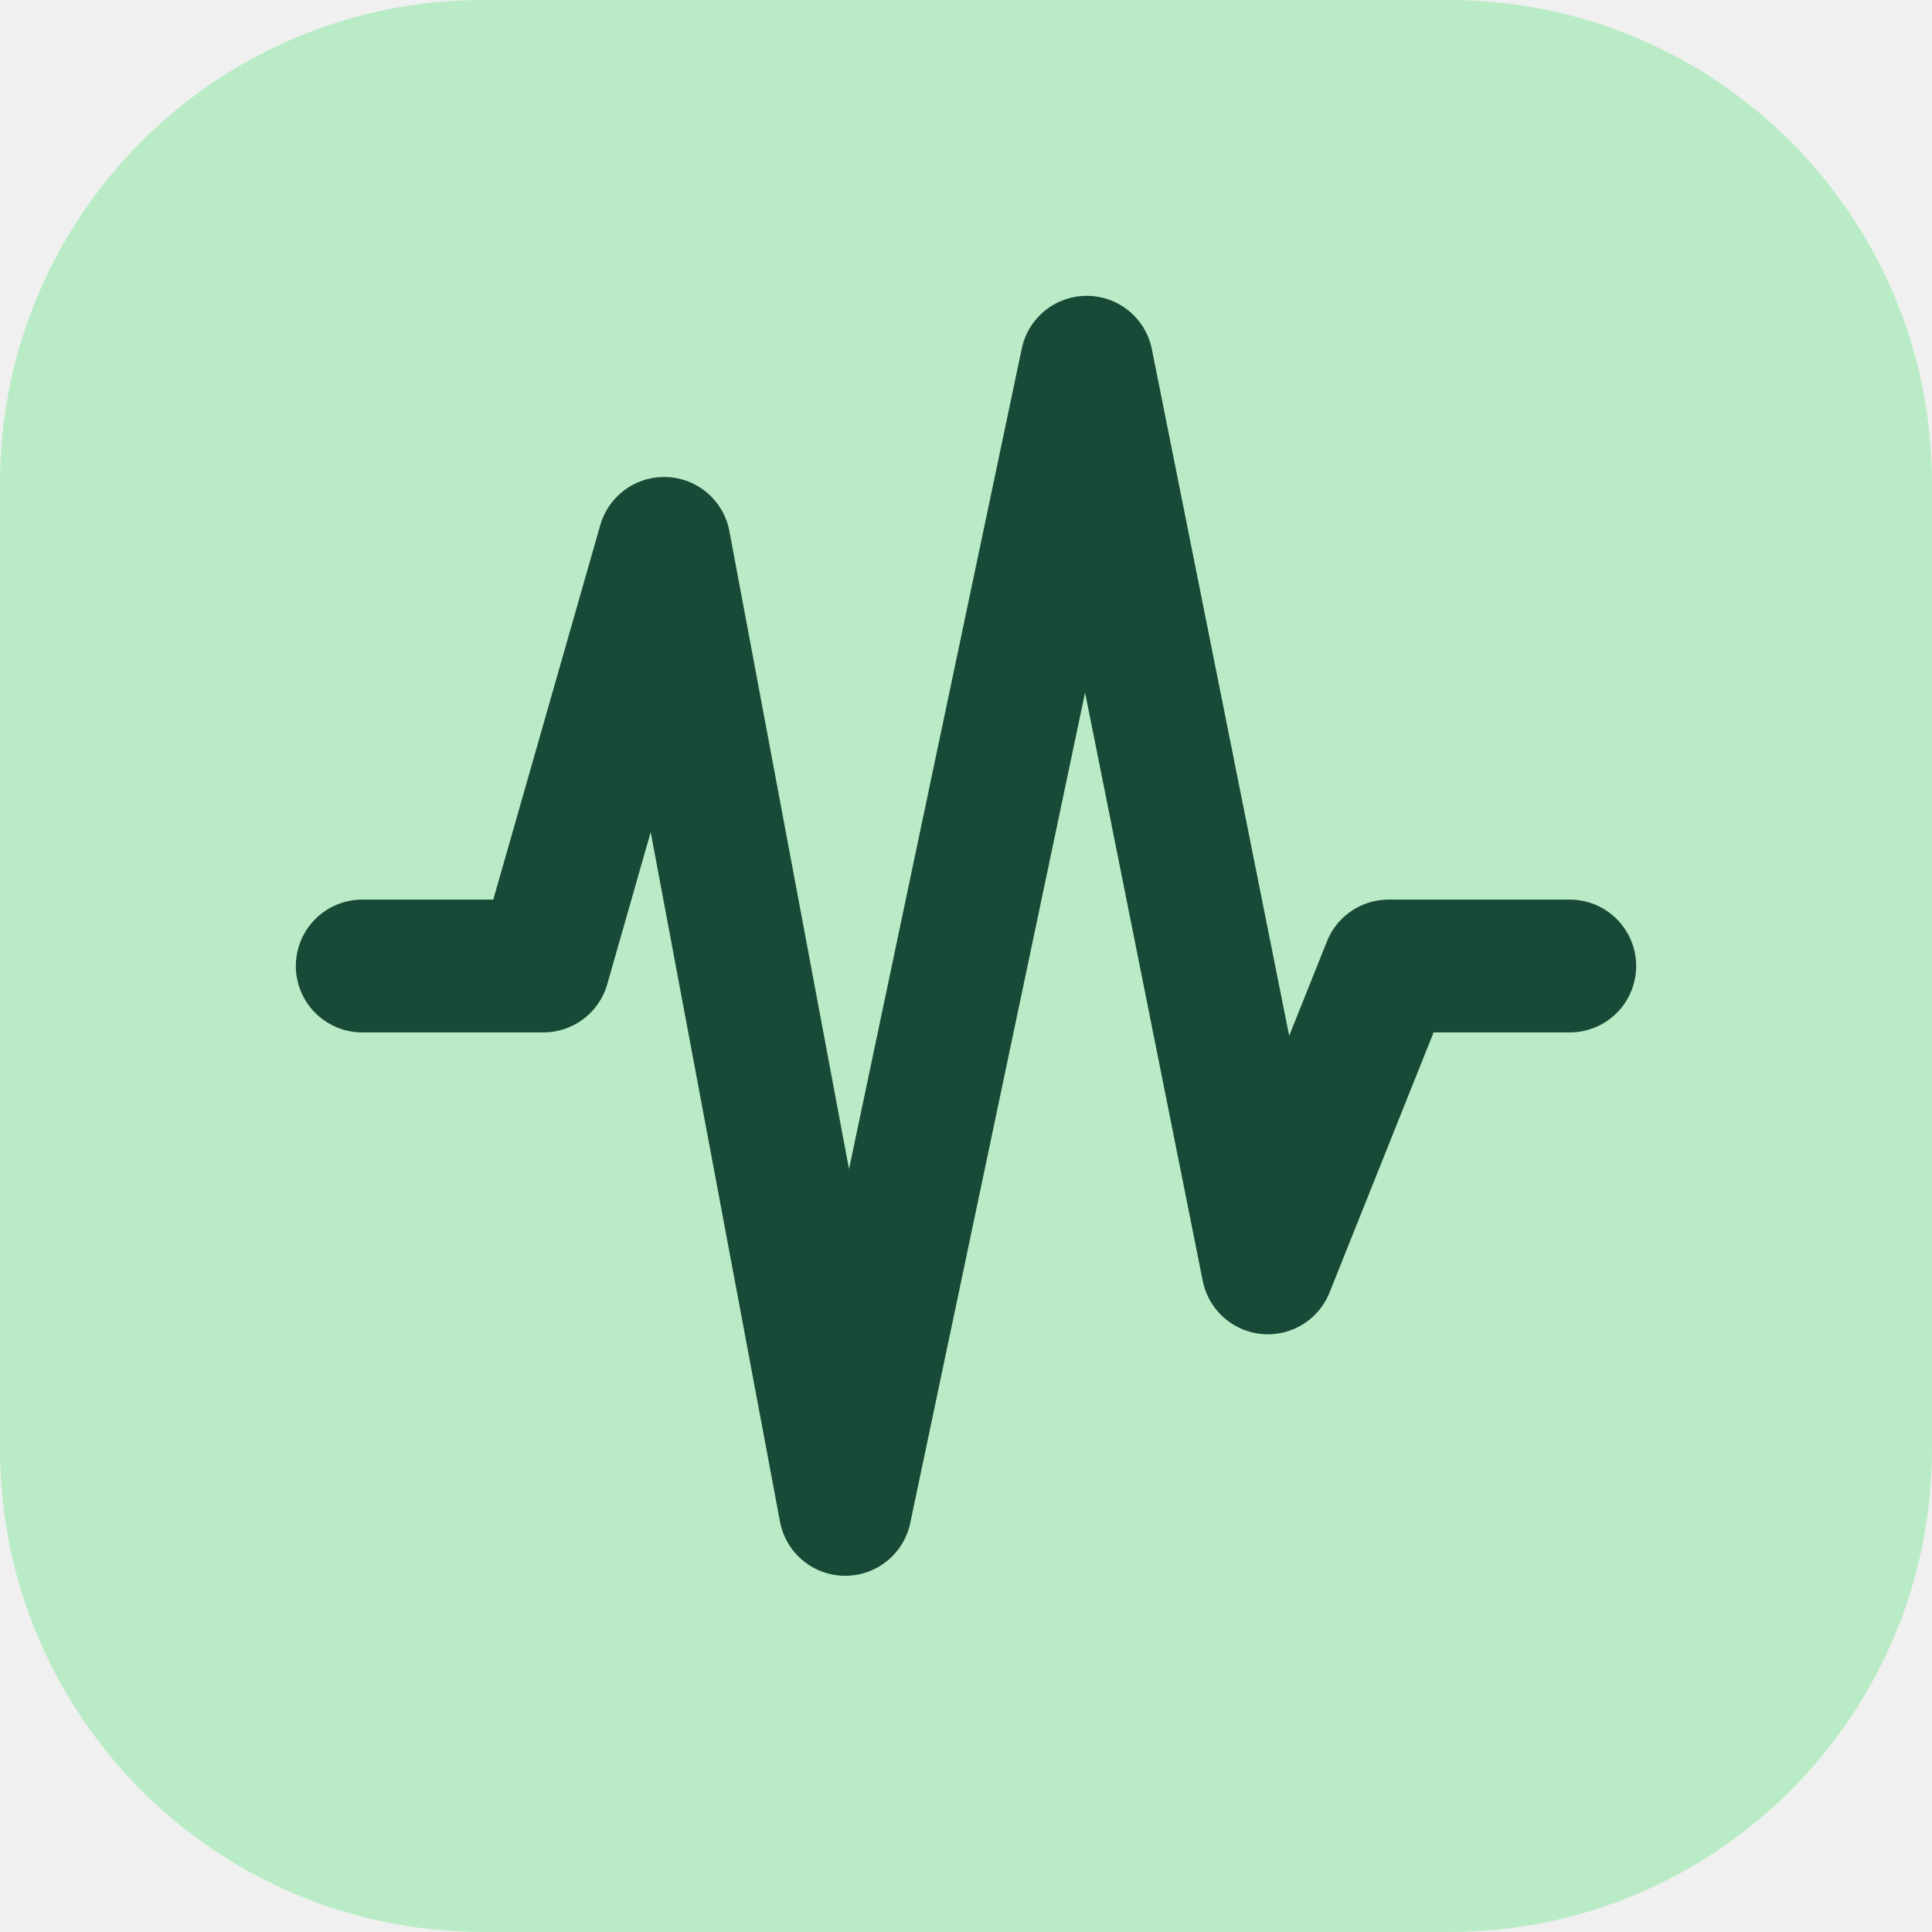
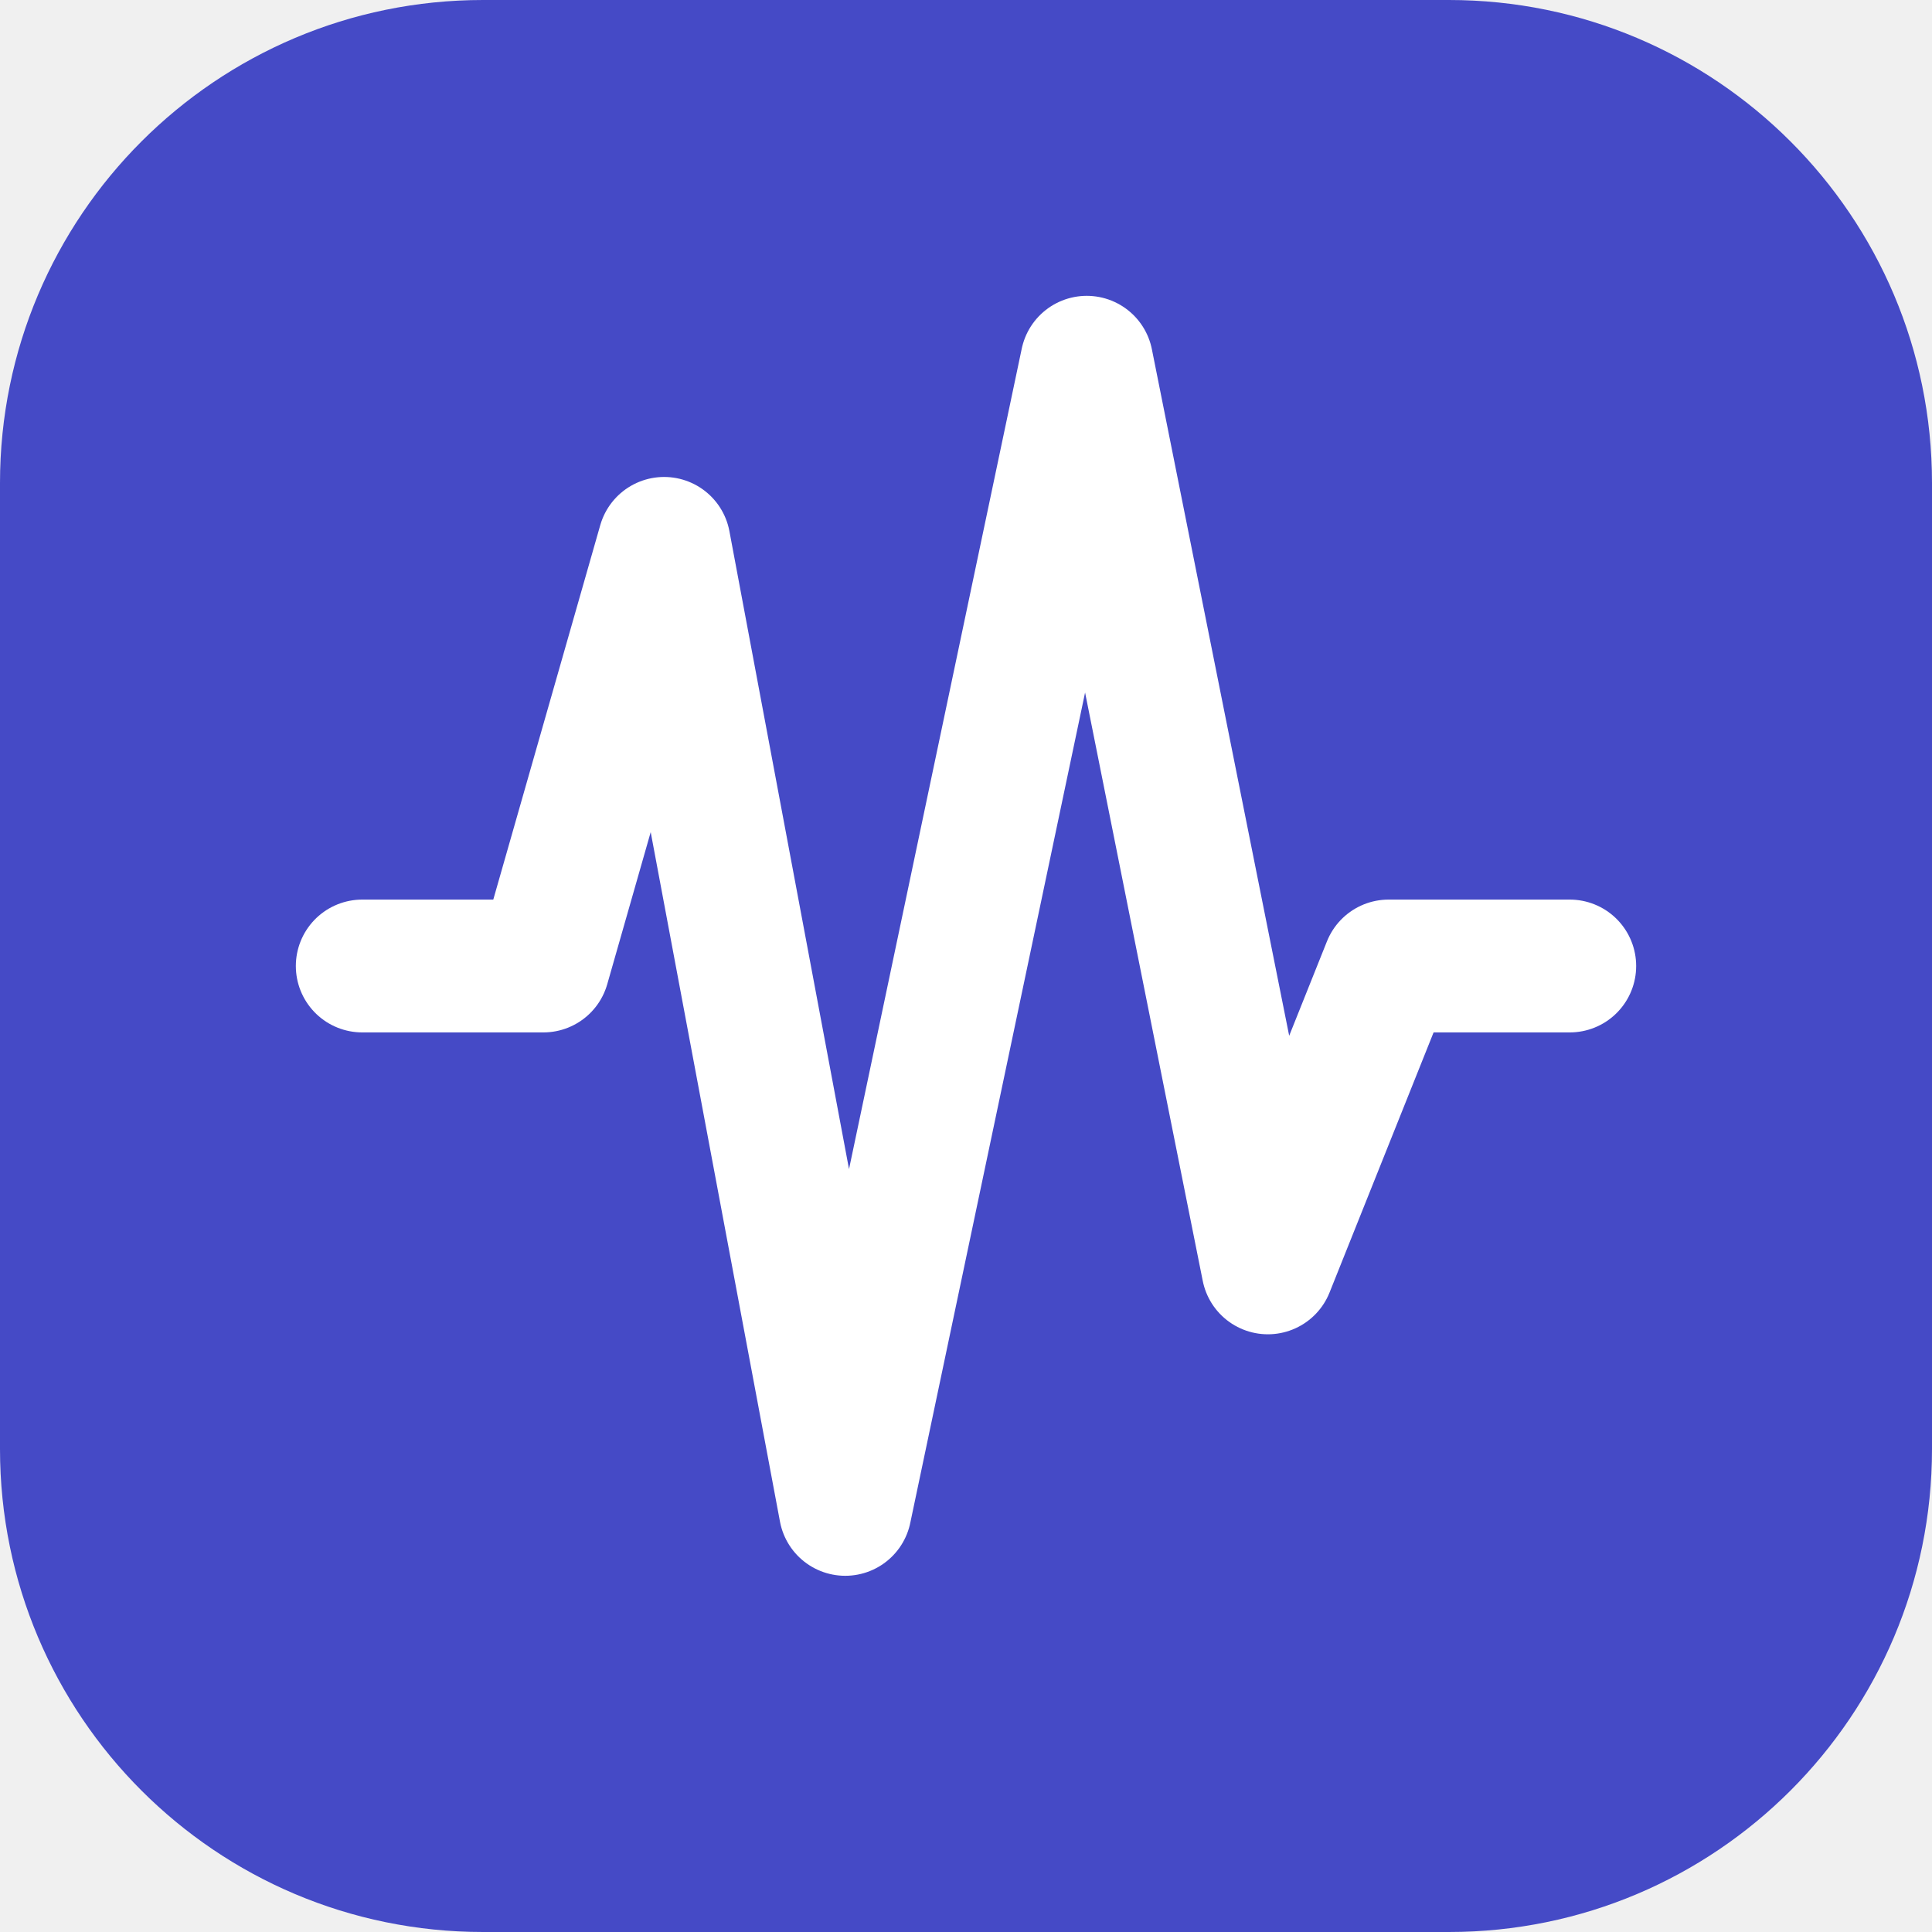
<svg xmlns="http://www.w3.org/2000/svg" viewBox="0 0 32 32">
-   <rect width="32" height="32" rx="8" fill="#b9ecc6" />
-   <path d="M6 16h3l2-7 3 16 4-19 3 15 2-5h3" fill="none" stroke="#194937" stroke-width="2.2" stroke-linejoin="round" stroke-linecap="round" />
+   <rect width="32" height="32" rx="8" fill="#454ac6" />
+   <path d="M6 16h3l2-7 3 16 4-19 3 15 2-5h3" fill="none" stroke="#fff" stroke-width="2.2" stroke-linejoin="round" stroke-linecap="round" />
</svg>
